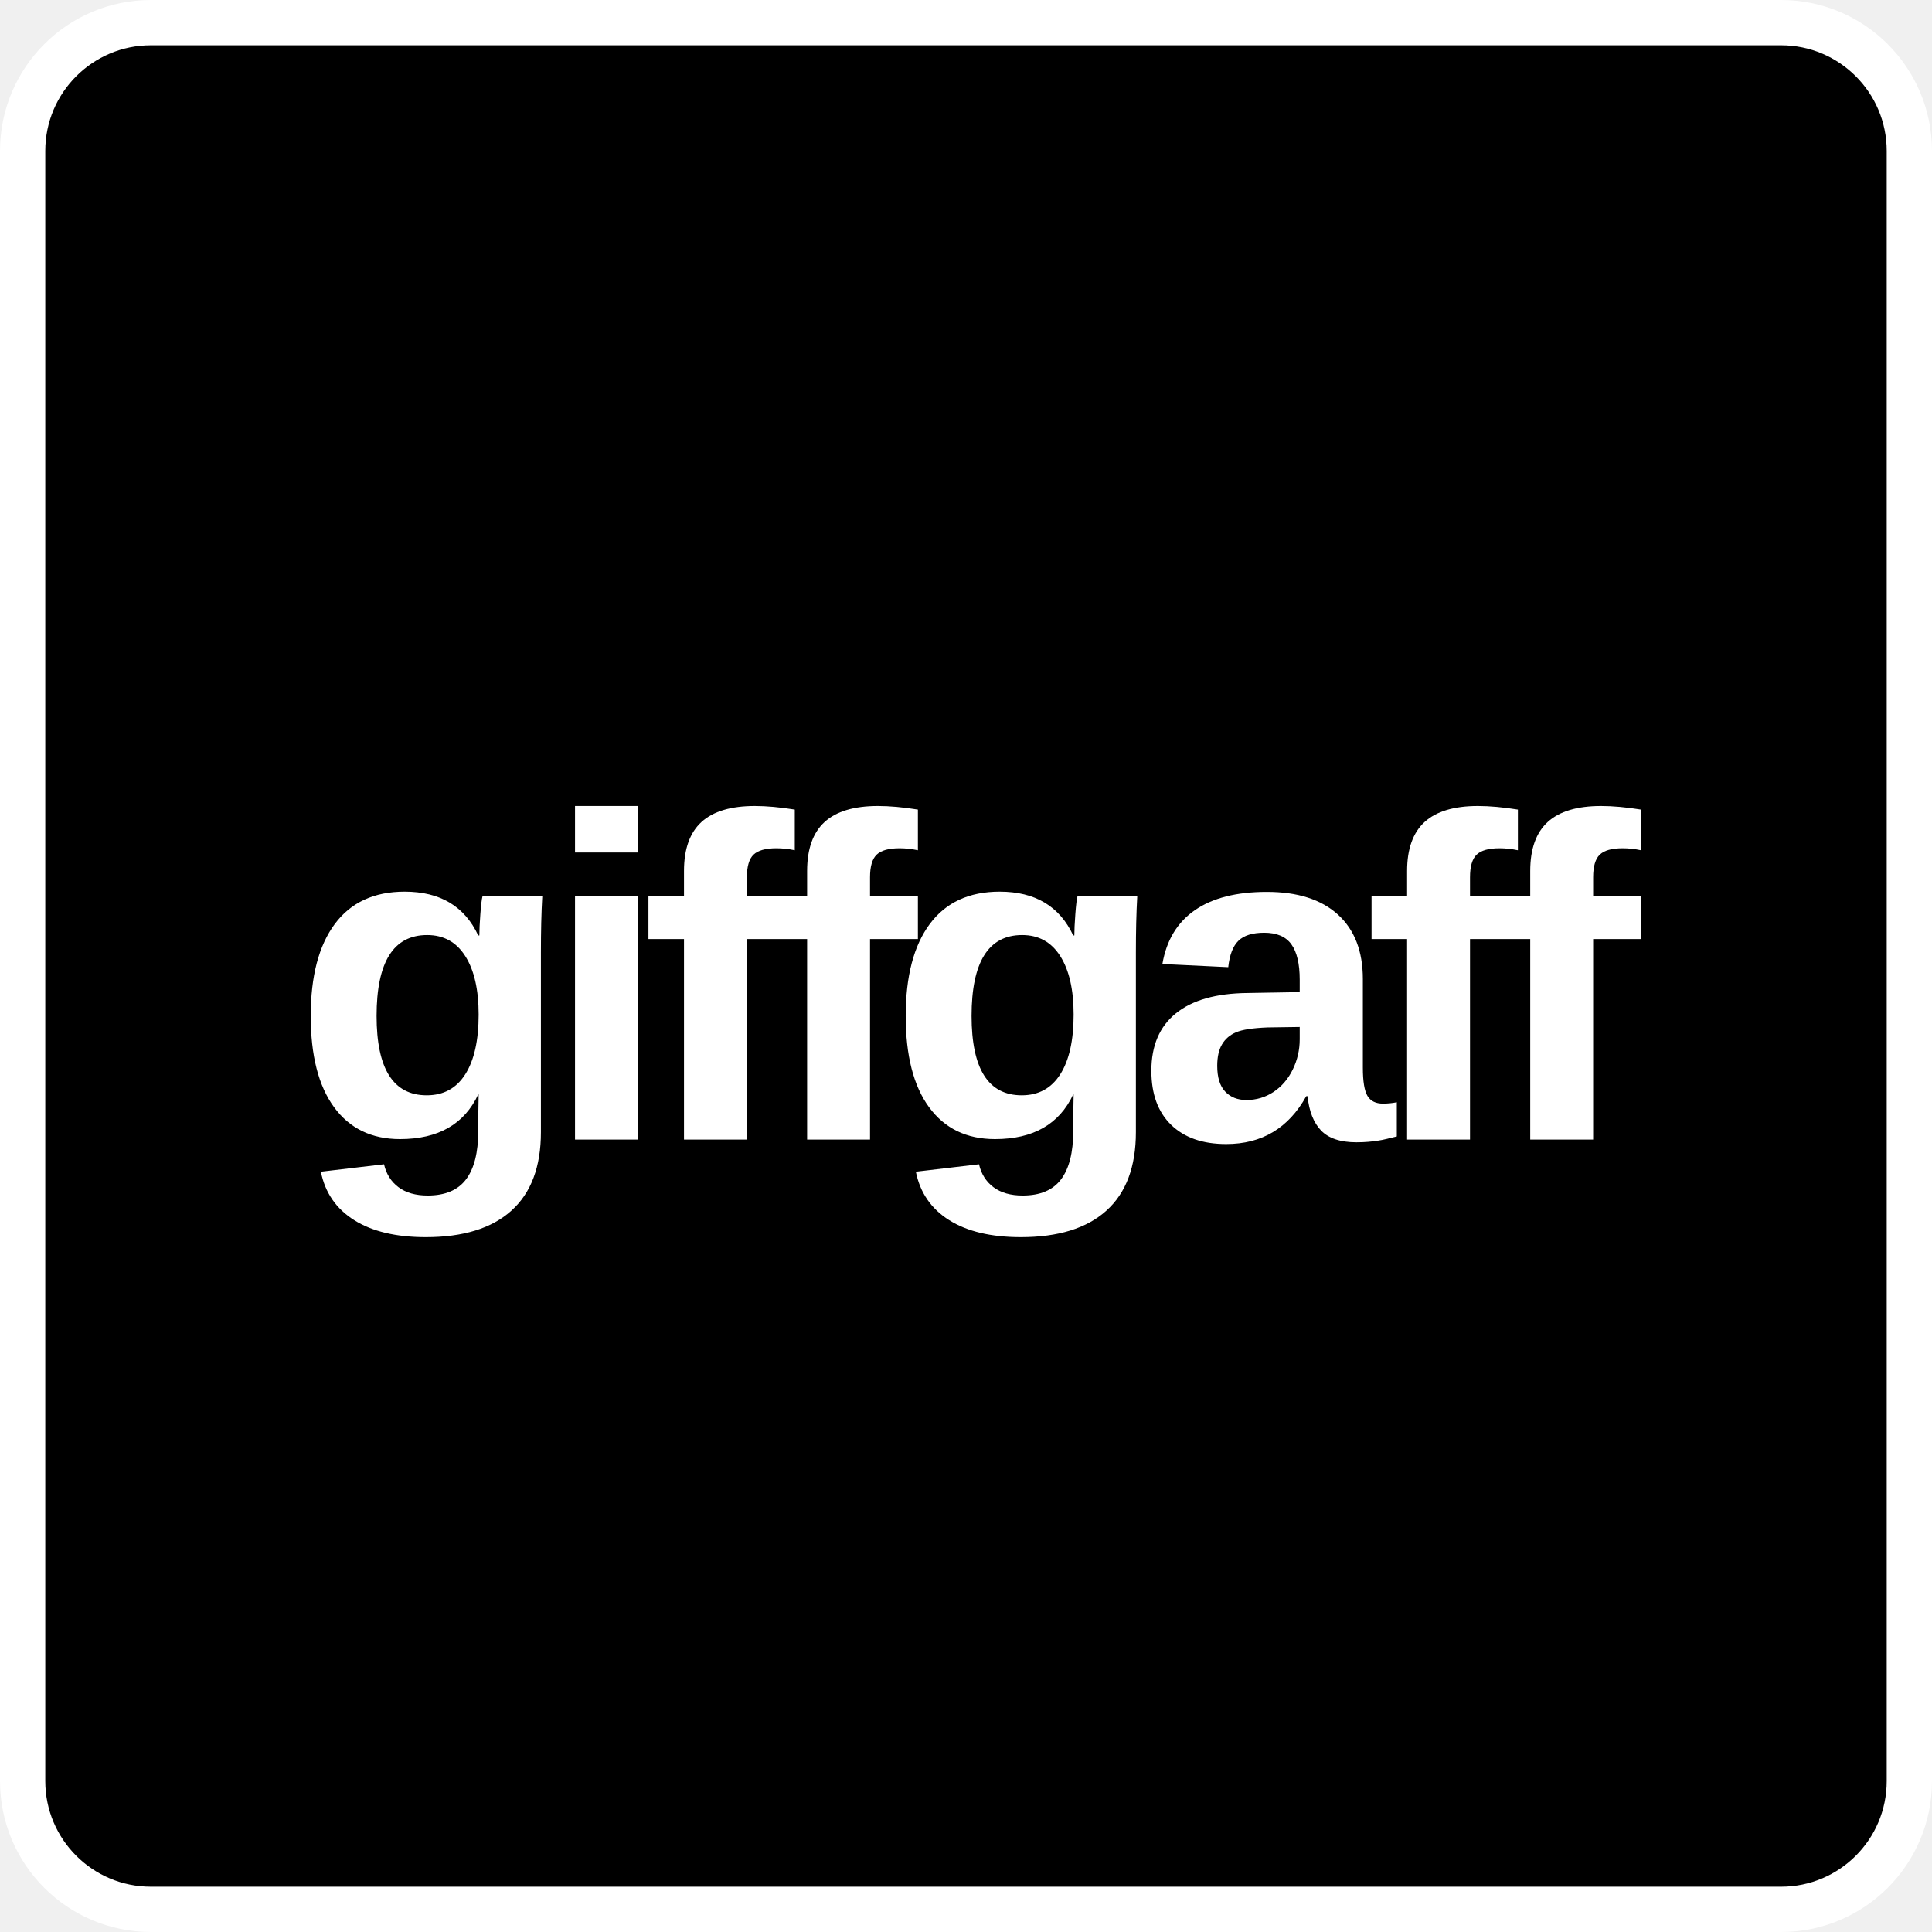
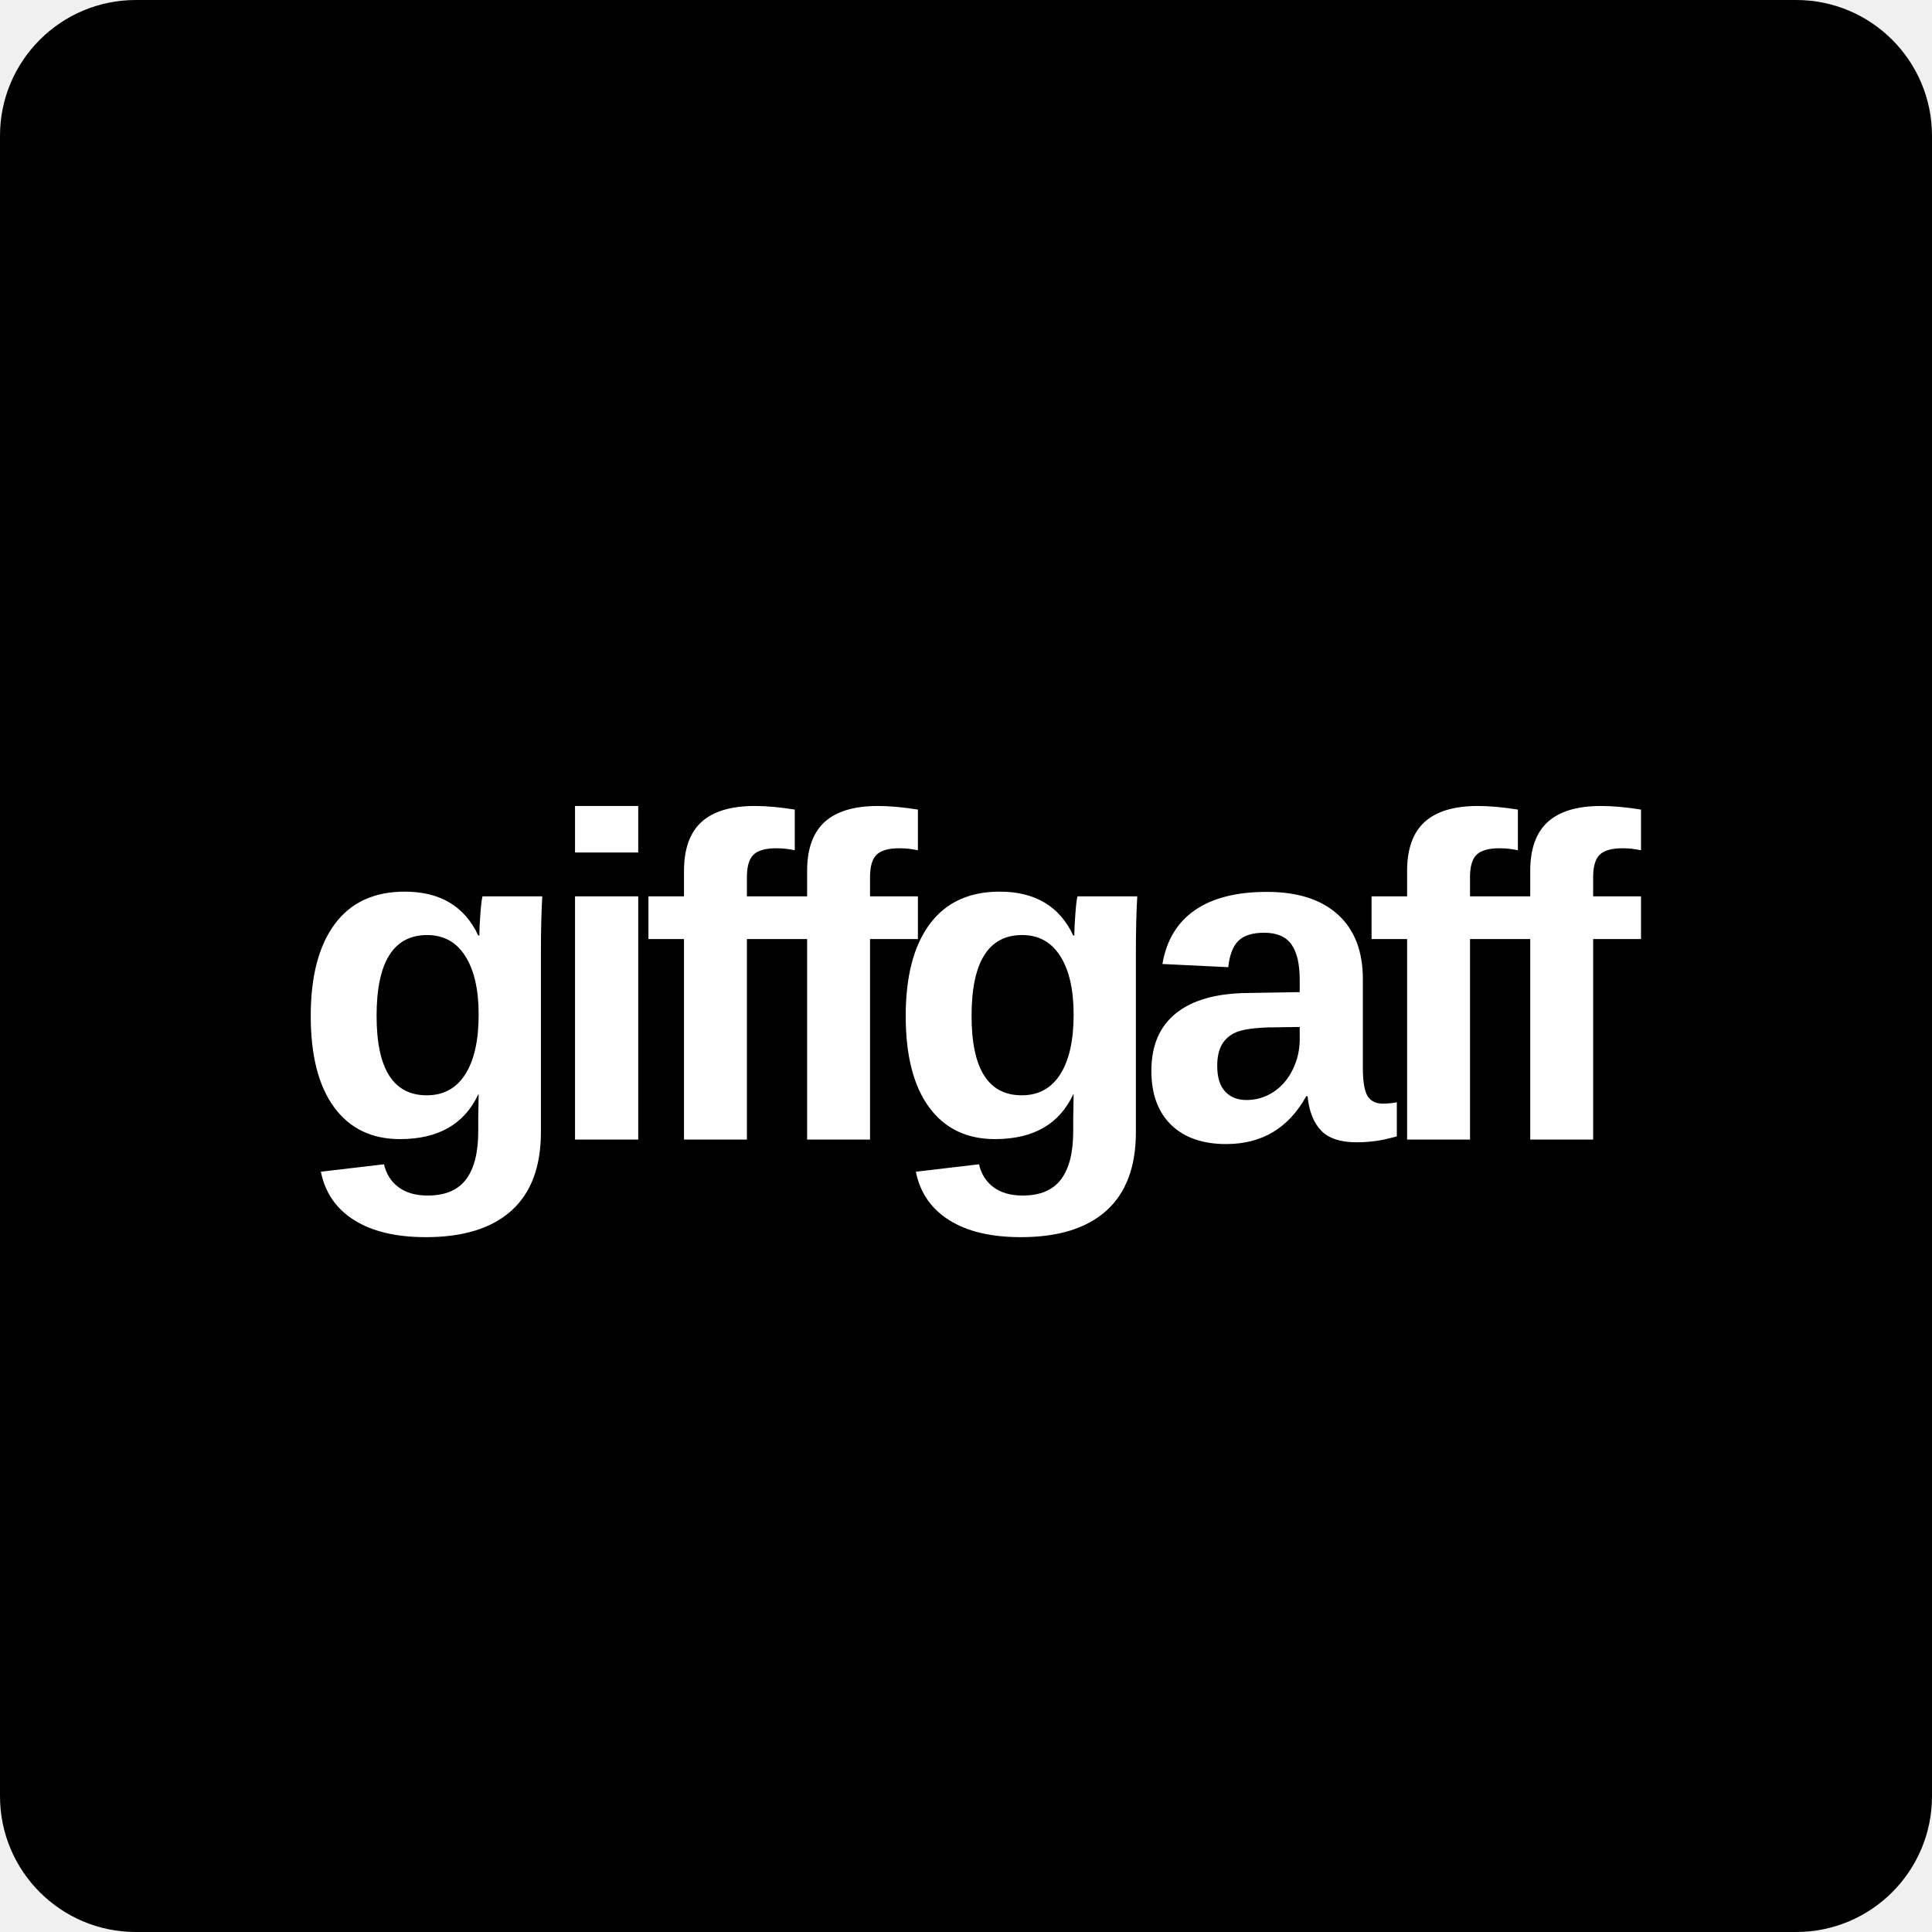
<svg xmlns="http://www.w3.org/2000/svg" viewBox="0 0 512 512" role="img" aria-label="giffgaff">
-   <rect x="6" y="6" width="500" height="500" rx="34" fill="#000000" stroke="#ffffff" stroke-width="12" />
+   <rect width="512" height="512" rx="36" fill="#000000" />
  <text x="256" y="302" text-anchor="middle" fill="#ffffff" font-family="Arial, Helvetica, sans-serif" font-size="122" font-weight="800" letter-spacing="-8">giffgaff</text>
</svg>
